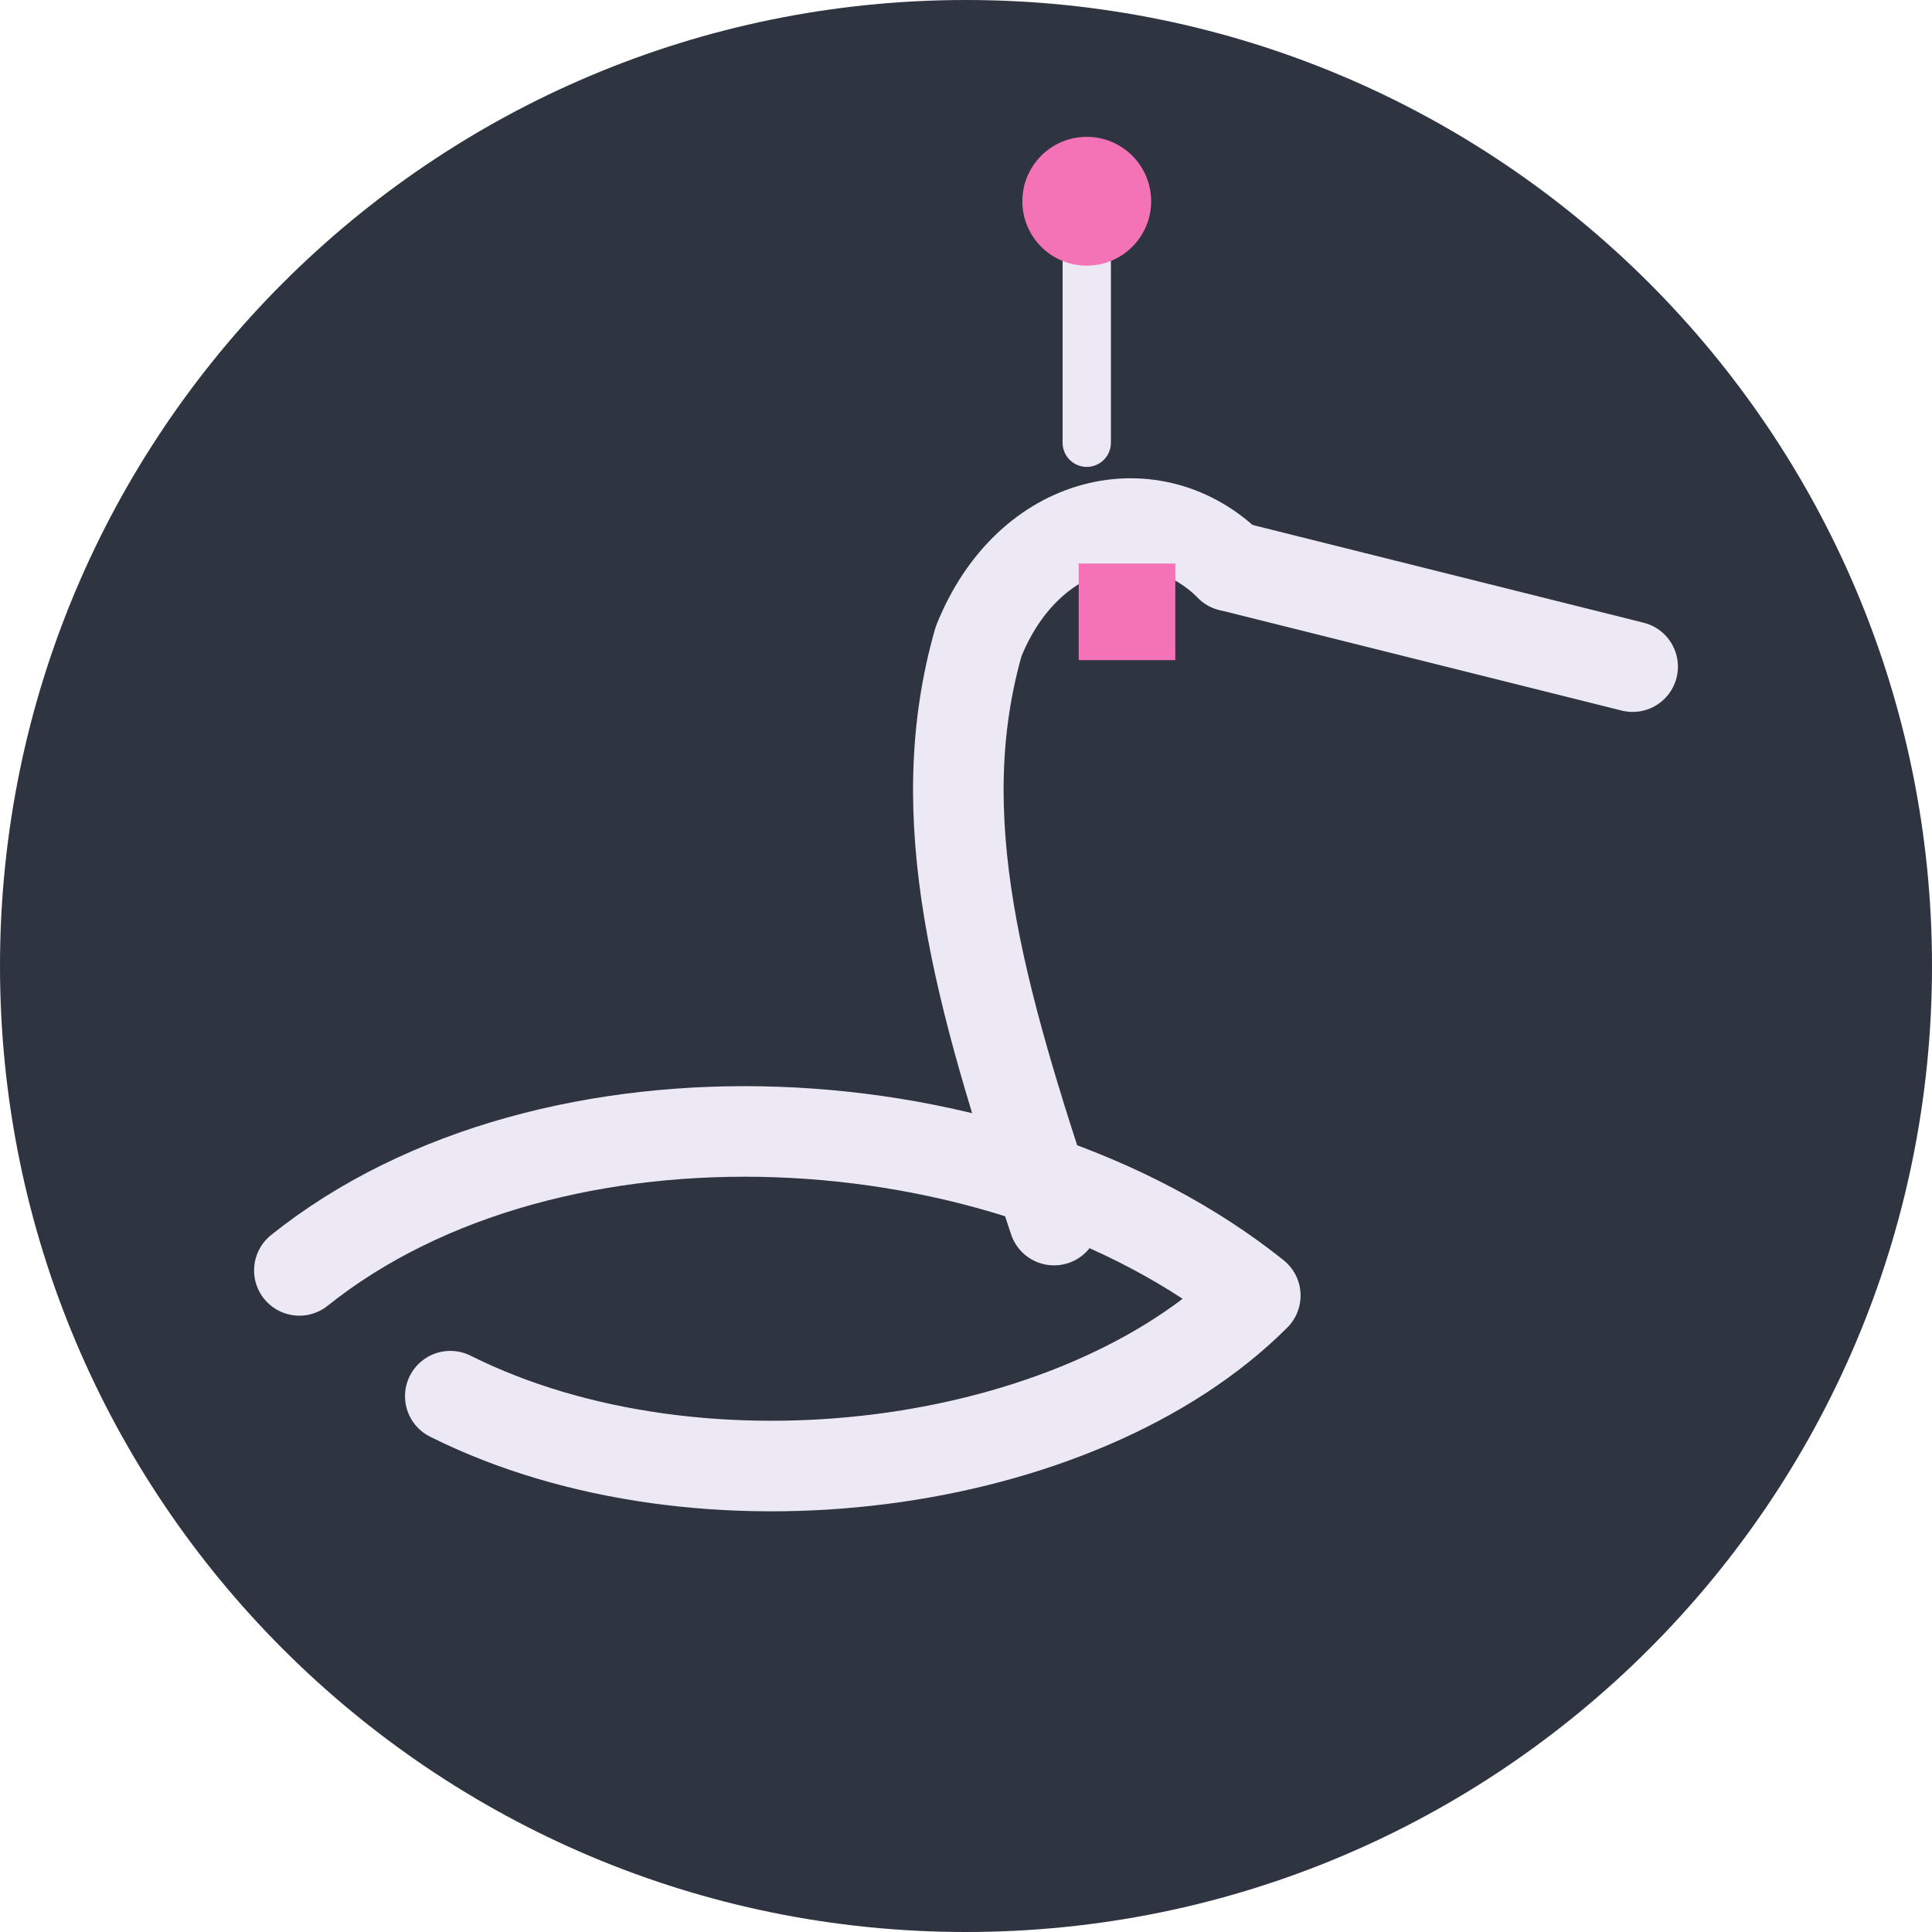
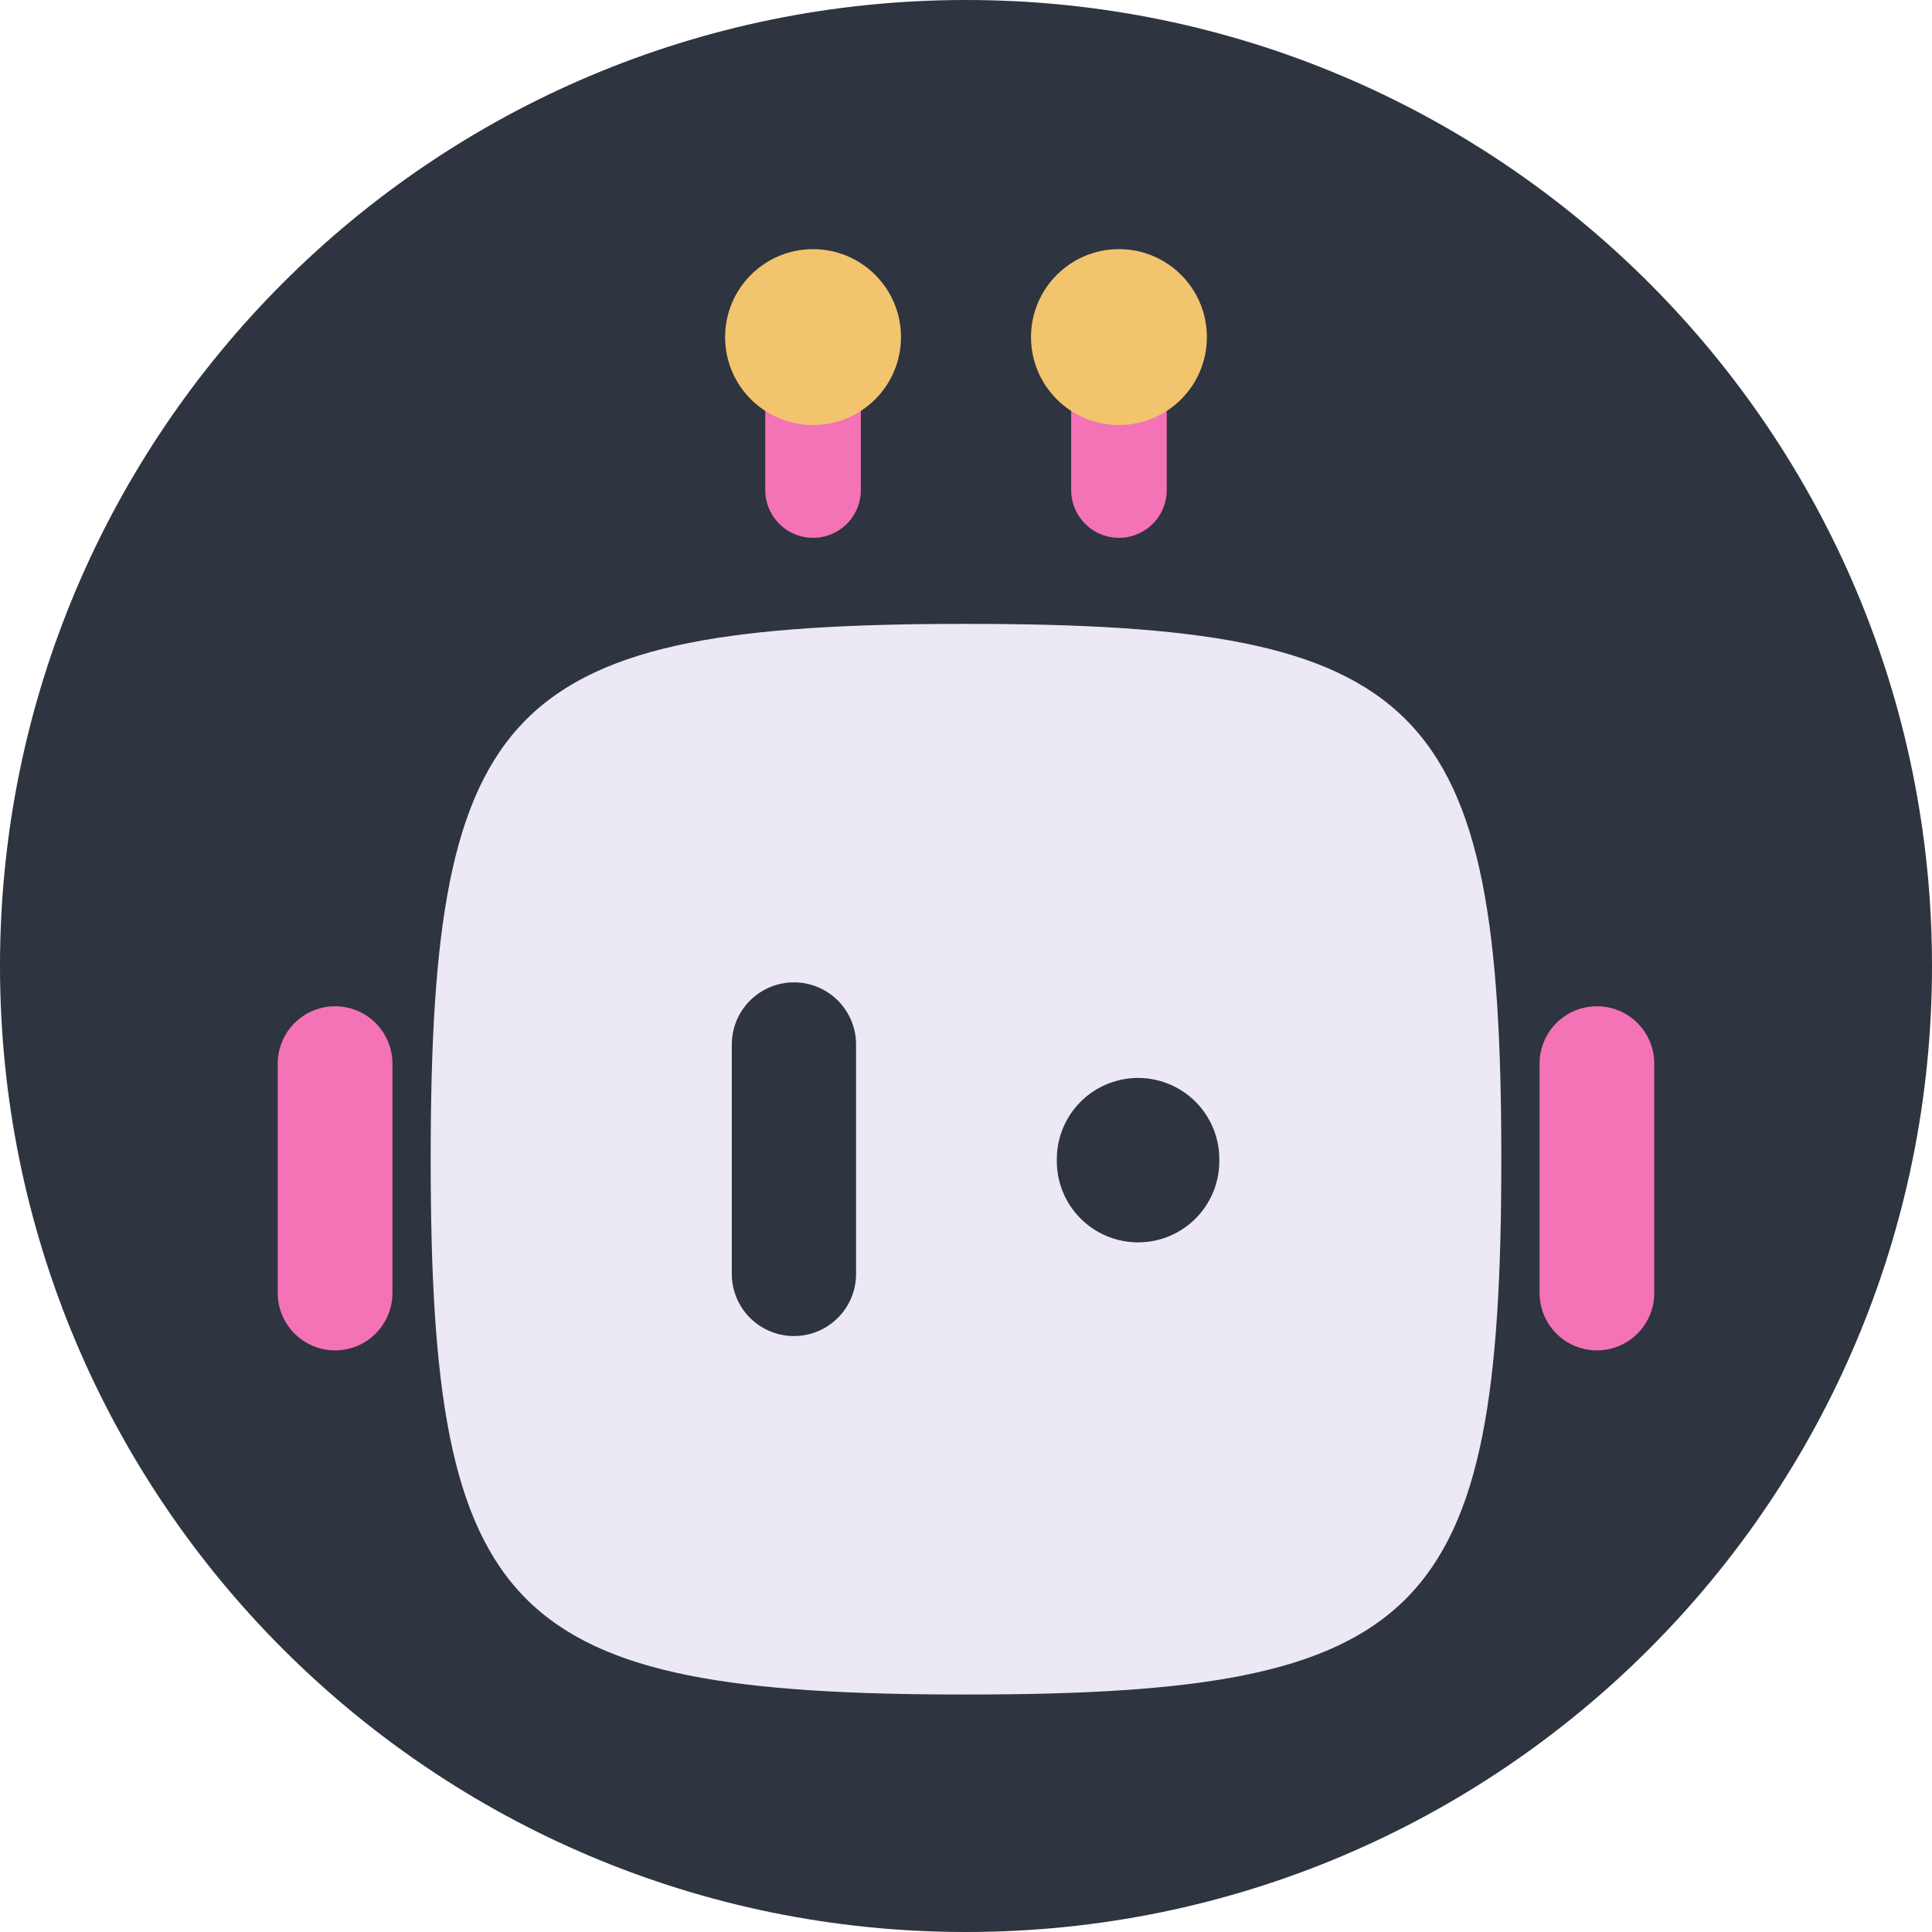
<svg xmlns="http://www.w3.org/2000/svg" viewBox="0 0 96 96" role="img" aria-label="Robot profile picture">
  <defs>
    <clipPath id="c">
      <circle cx="48" cy="48" r="48" />
    </clipPath>
  </defs>
  <g clip-path="url(#c)">
    <rect width="96" height="96" fill="#2e3440" />
-     <g transform="translate(48 50) scale(1.25) translate(-50.5 -39.5)" fill="none" stroke="#ece9f4" stroke-width="3.6" stroke-linecap="round" stroke-linejoin="round">
-       <path d="M24 50C34 42 52 43 62 51C55 58 40 60 30 55" />
-       <path d="M54 48C51 39 49 32 51 25C53 20 58 19 61 22" />
-       <path d="M61 22L77 26" />
+     <g transform="translate(48 50) scale(.95) translate(-50 -42)">
+       <path d="M17 45v12M83 45v12" stroke="#f472b6" stroke-width="6" stroke-linecap="round" />
+       <path d="M42 9V15M58 9V15" stroke="#f472b6" stroke-width="5" stroke-linecap="round" />
+       <circle cx="42" cy="7" r="4.6" fill="#f2c46d" />
+       <circle cx="58" cy="7" r="4.6" fill="#f2c46d" />
+       <path d="M50 22C74 22 78 26 78 50S74 78 50 78 22 74 22 50 26 22 50 22Z" fill="#ece9f4" />
+       <path d="M41 44V56" stroke="#2e3440" stroke-width="6.5" stroke-linecap="round" />
+       <path d="M59 50V50.1" stroke="#2e3440" stroke-width="8.5" stroke-linecap="round" />
    </g>
-     <rect x="53.6" y="28" width="4.8" height="4.8" fill="#f472b6" />
-     <path d="M54 22V12" stroke="#ece9f4" stroke-width="2.4" stroke-linecap="round" />
-     <circle cx="54" cy="10" r="3.2" fill="#f472b6" />
  </g>
</svg>
